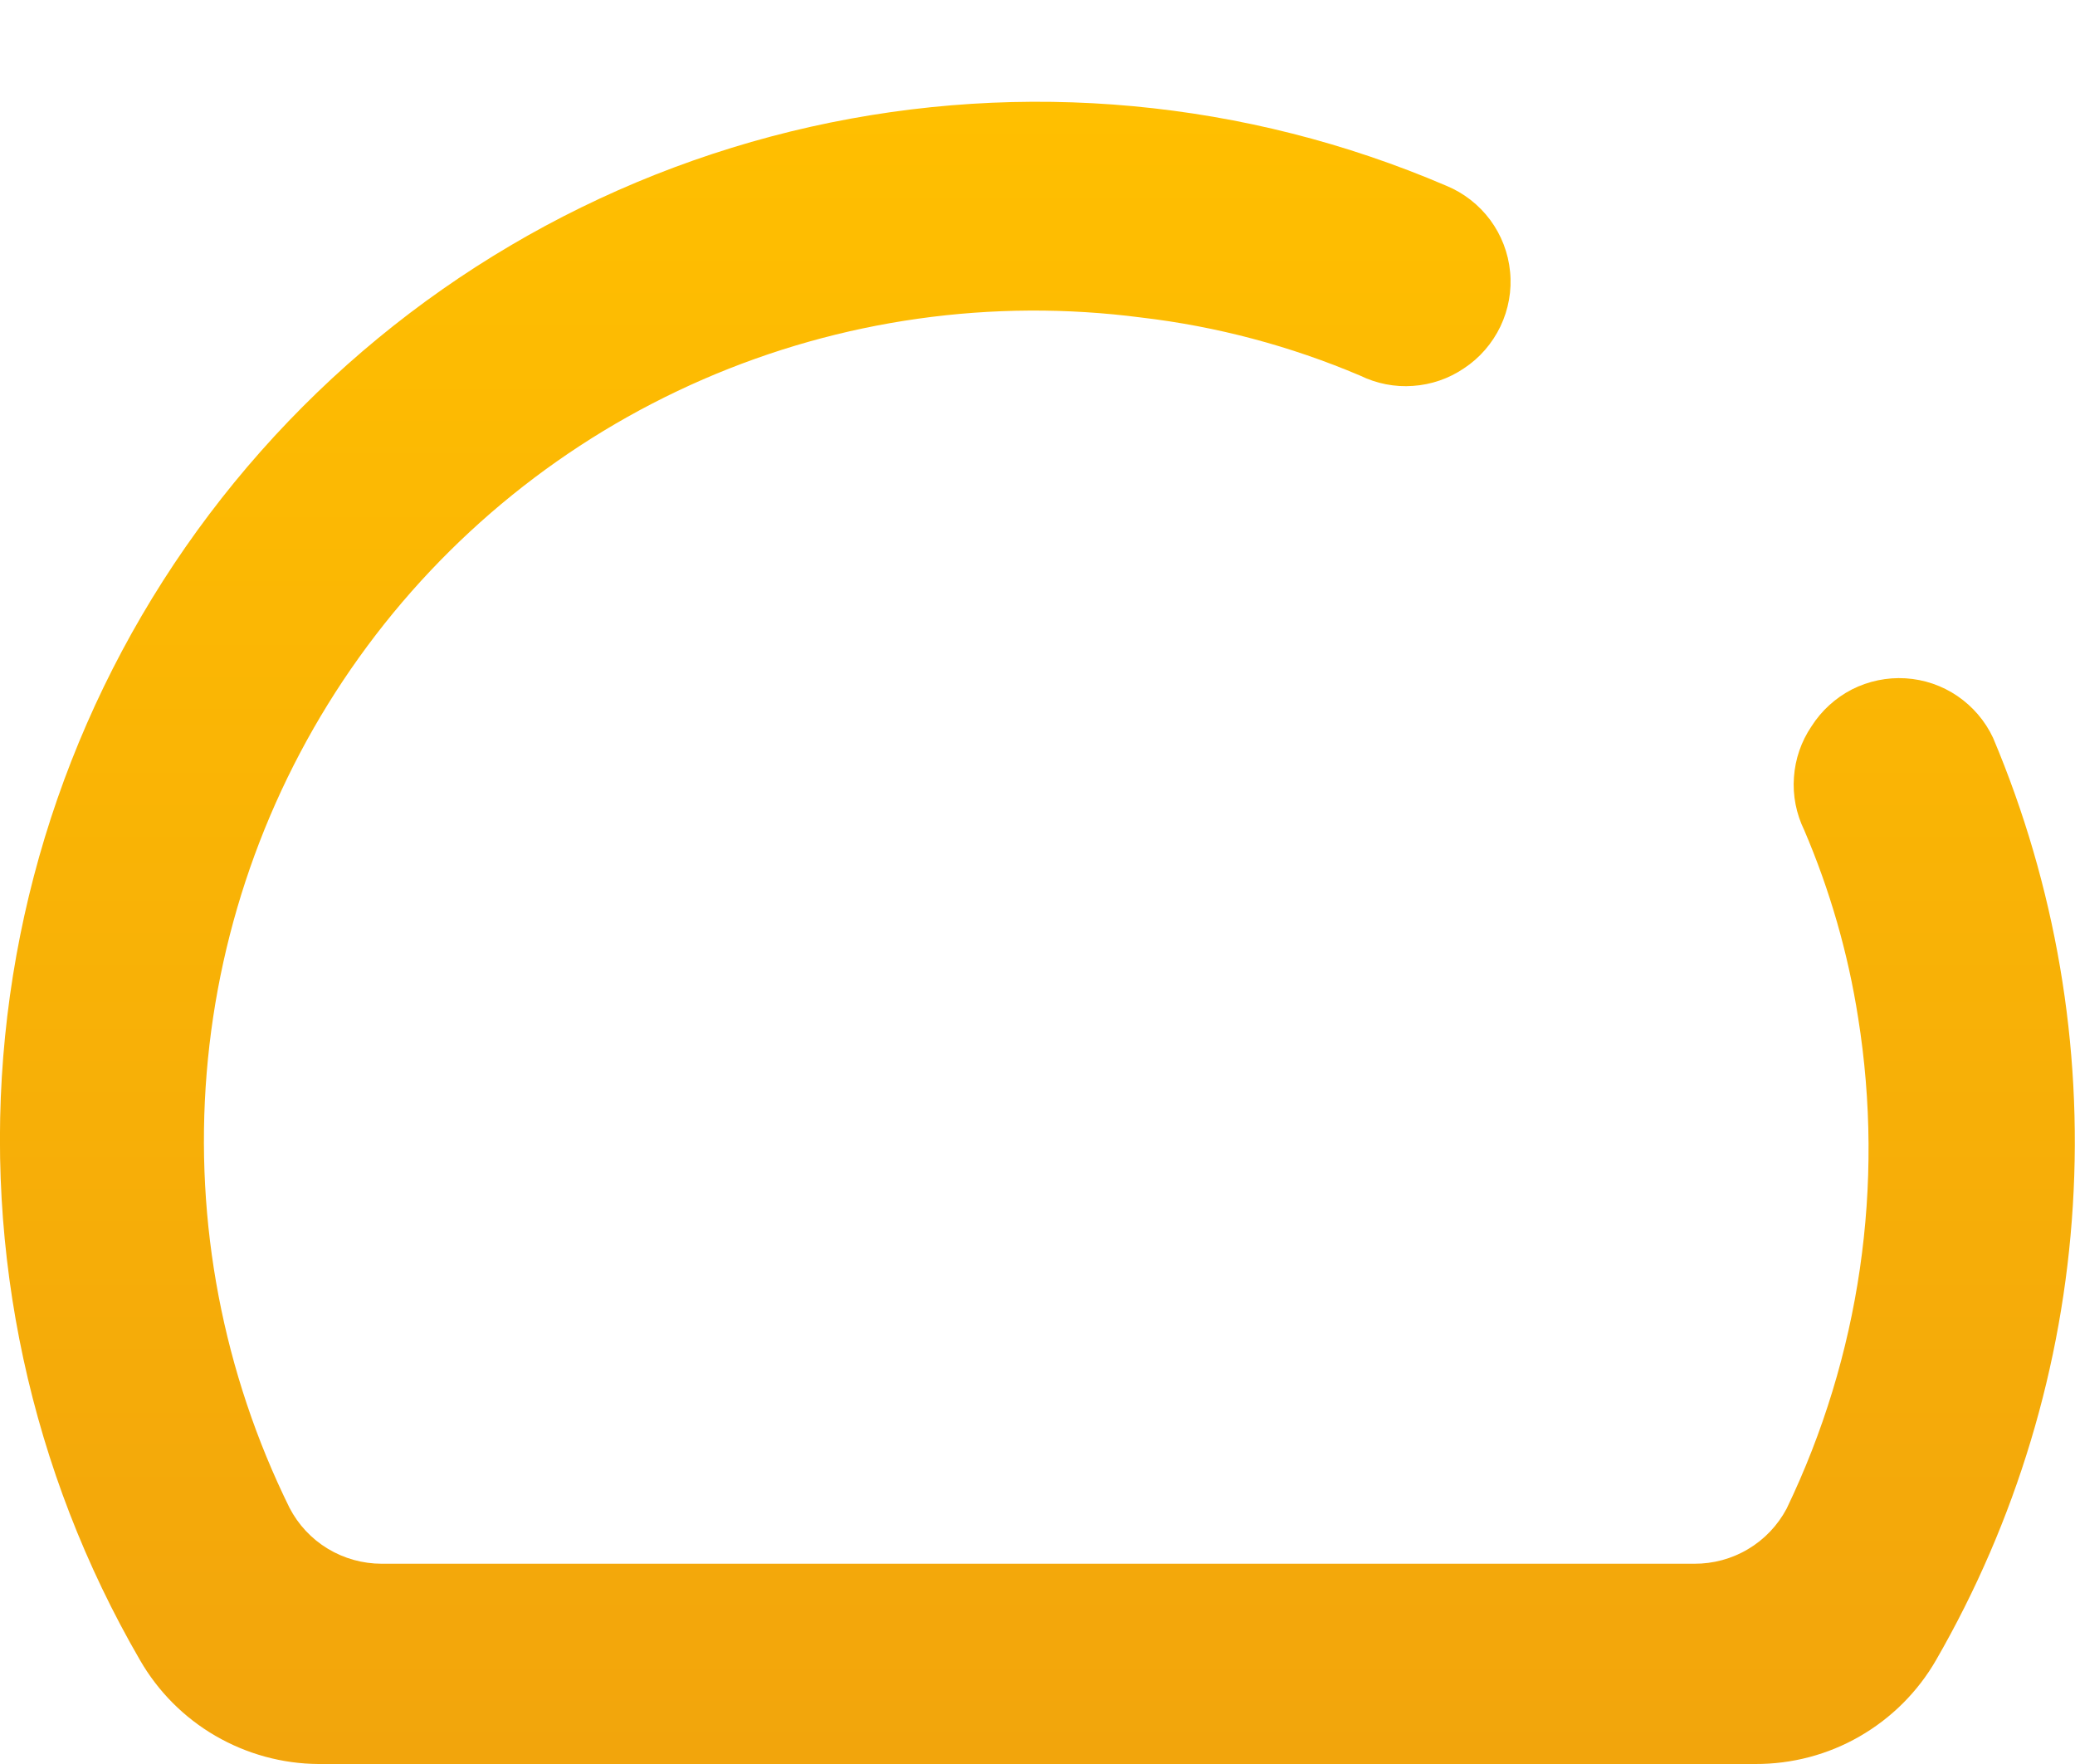
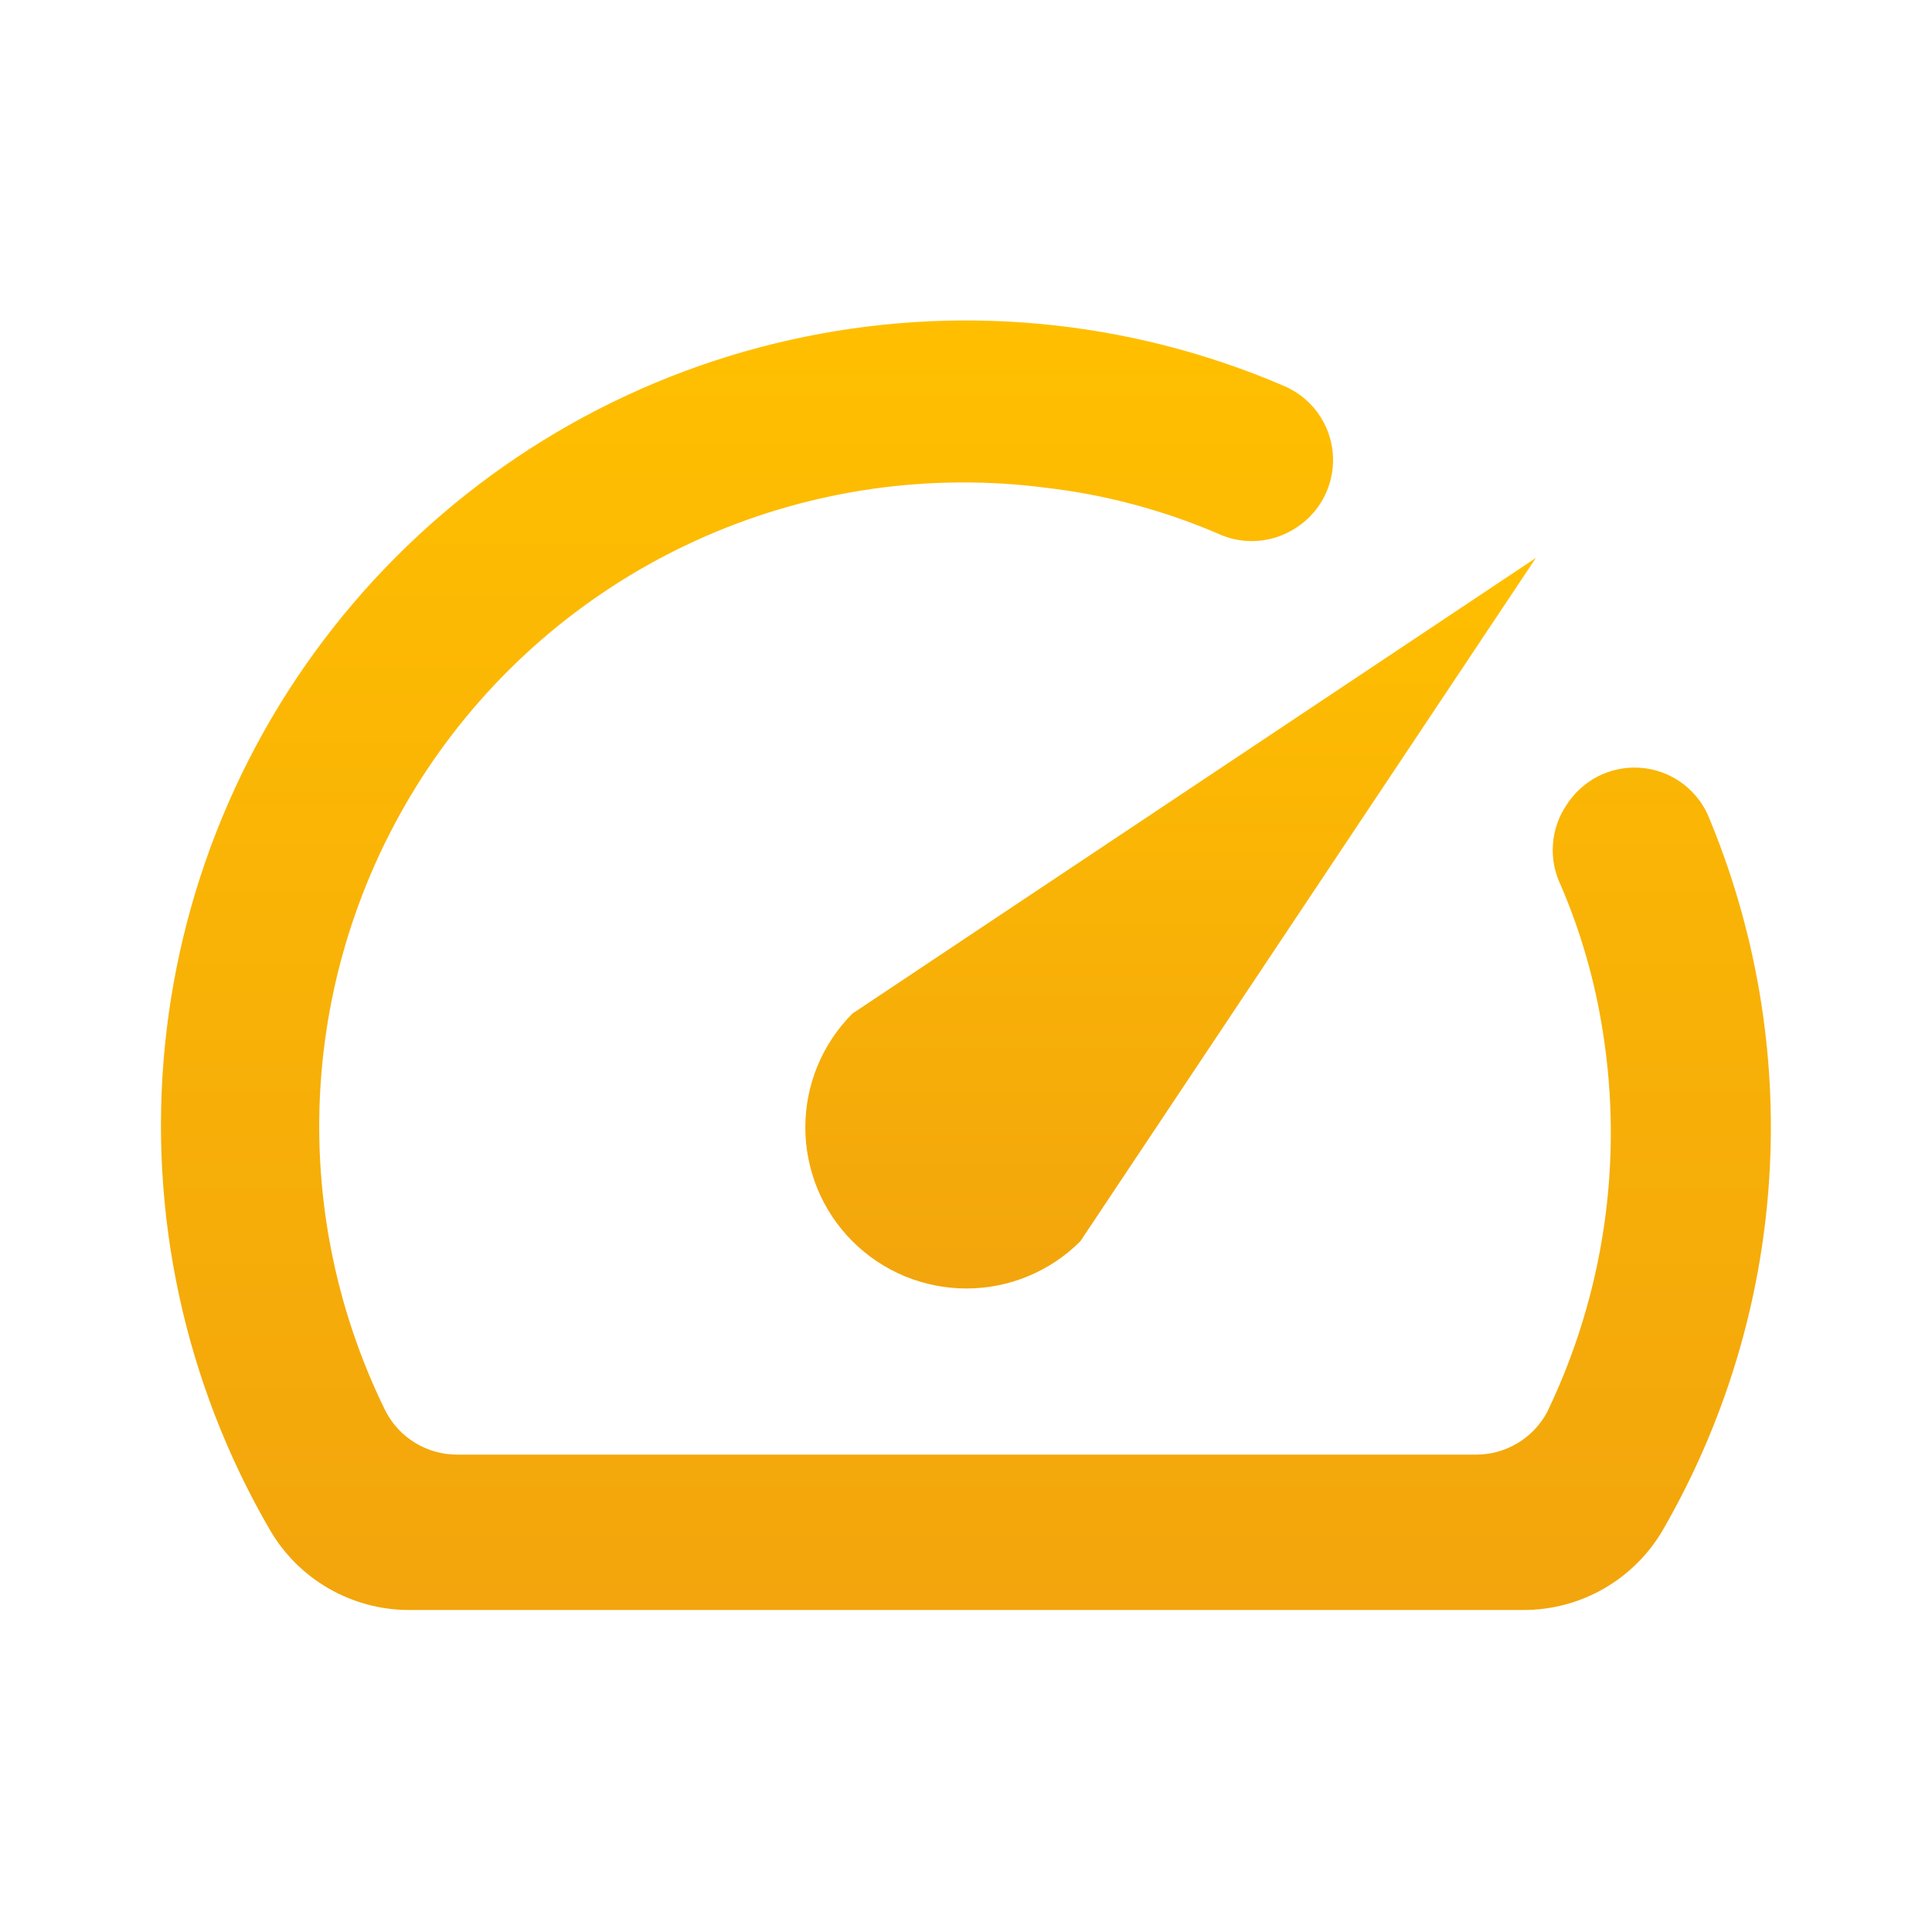
- <svg xmlns="http://www.w3.org/2000/svg" width="20" height="17" viewBox="0 0 20 17" fill="none">
-   <path d="M17.46 7C17.361 7.146 17.303 7.315 17.291 7.491C17.278 7.666 17.313 7.842 17.39 8C17.638 8.579 17.813 9.187 17.91 9.81C18.167 11.42 17.927 13.07 17.22 14.54C17.134 14.701 17.006 14.836 16.849 14.929C16.692 15.023 16.512 15.071 16.33 15.07H3.68C3.496 15.07 3.316 15.02 3.159 14.925C3.002 14.83 2.874 14.693 2.79 14.53C2.15 13.231 1.874 11.784 1.992 10.341C2.11 8.898 2.618 7.514 3.46 6.337C4.303 5.159 5.449 4.233 6.777 3.656C8.105 3.079 9.564 2.873 11 3.06C11.726 3.145 12.437 3.334 13.11 3.62C13.268 3.697 13.444 3.732 13.619 3.719C13.795 3.707 13.964 3.649 14.11 3.55C14.262 3.45 14.383 3.31 14.462 3.146C14.54 2.982 14.573 2.8 14.555 2.619C14.538 2.438 14.471 2.265 14.363 2.119C14.254 1.973 14.108 1.859 13.94 1.79C12.008 0.962 9.864 0.763 7.813 1.222C5.762 1.682 3.908 2.776 2.514 4.349C1.12 5.922 0.258 7.895 0.049 9.986C-0.16 12.078 0.295 14.182 1.35 16C1.524 16.302 1.775 16.554 2.077 16.729C2.379 16.904 2.721 16.998 3.07 17H16.92C17.272 17.001 17.619 16.91 17.924 16.734C18.23 16.558 18.484 16.305 18.66 16C19.432 14.661 19.884 13.162 19.979 11.62C20.075 10.077 19.811 8.534 19.21 7.11C19.134 6.948 19.015 6.809 18.867 6.708C18.719 6.607 18.546 6.548 18.367 6.537C18.189 6.526 18.01 6.563 17.85 6.644C17.691 6.726 17.556 6.849 17.46 7Z" fill="url(#paint0_linear_18_420)" />
+ <svg xmlns="http://www.w3.org/2000/svg" width="24" height="24" viewBox="0 0 24 24" fill="none">
+   <path d="M19.46 10C19.361 10.146 19.303 10.315 19.291 10.491C19.278 10.666 19.313 10.842 19.39 11C19.638 11.579 19.813 12.187 19.91 12.81C20.167 14.42 19.927 16.07 19.22 17.54C19.134 17.701 19.006 17.836 18.849 17.929C18.692 18.023 18.512 18.071 18.33 18.07H5.68C5.496 18.07 5.316 18.02 5.159 17.925C5.002 17.83 4.874 17.693 4.79 17.53C4.15 16.231 3.874 14.784 3.992 13.341C4.11 11.898 4.618 10.514 5.46 9.336C6.303 8.159 7.449 7.233 8.777 6.656C10.105 6.079 11.564 5.873 13 6.06C13.726 6.145 14.437 6.334 15.11 6.62C15.268 6.697 15.444 6.732 15.619 6.719C15.795 6.707 15.964 6.649 16.11 6.55C16.262 6.45 16.384 6.31 16.462 6.146C16.54 5.982 16.573 5.8 16.555 5.619C16.538 5.438 16.471 5.265 16.363 5.119C16.254 4.973 16.108 4.859 15.94 4.79C14.008 3.962 11.864 3.763 9.813 4.223C7.762 4.682 5.908 5.776 4.514 7.349C3.12 8.922 2.258 10.895 2.049 12.986C1.84 15.078 2.295 17.182 3.35 19C3.524 19.302 3.775 19.554 4.077 19.729C4.379 19.904 4.721 19.998 5.07 20H18.92C19.272 20.001 19.619 19.91 19.924 19.734C20.23 19.558 20.484 19.305 20.66 19C21.432 17.661 21.884 16.162 21.979 14.62C22.075 13.077 21.811 11.534 21.21 10.11C21.134 9.948 21.015 9.809 20.867 9.708C20.719 9.607 20.546 9.548 20.367 9.537C20.189 9.526 20.01 9.563 19.85 9.644C19.691 9.726 19.556 9.849 19.46 10Z" fill="url(#paint0_linear_18_481)" />
+   <path d="M10.59 12.59C10.215 12.965 10.004 13.474 10.004 14.005C10.004 14.268 10.056 14.528 10.156 14.771C10.257 15.014 10.404 15.234 10.59 15.42C10.776 15.606 10.996 15.753 11.239 15.854C11.482 15.954 11.742 16.006 12.005 16.006C12.536 16.006 13.045 15.795 13.42 15.42L19.08 6.93L10.59 12.59Z" fill="url(#paint1_linear_18_481)" />
  <defs>
-     <linearGradient id="paint0_linear_18_420" x1="9.999" y1="0.981" x2="9.999" y2="17" gradientUnits="userSpaceOnUse">
+     <linearGradient id="paint0_linear_18_481" x1="11.999" y1="3.981" x2="11.999" y2="20" gradientUnits="userSpaceOnUse">
+       <stop stop-color="#FFBF00" />
+       <stop offset="1" stop-color="#F2A50C" />
+     </linearGradient>
+     <linearGradient id="paint1_linear_18_481" x1="14.542" y1="6.93" x2="14.542" y2="16.006" gradientUnits="userSpaceOnUse">
      <stop stop-color="#FFBF00" />
      <stop offset="1" stop-color="#F2A50C" />
    </linearGradient>
  </defs>
</svg>
